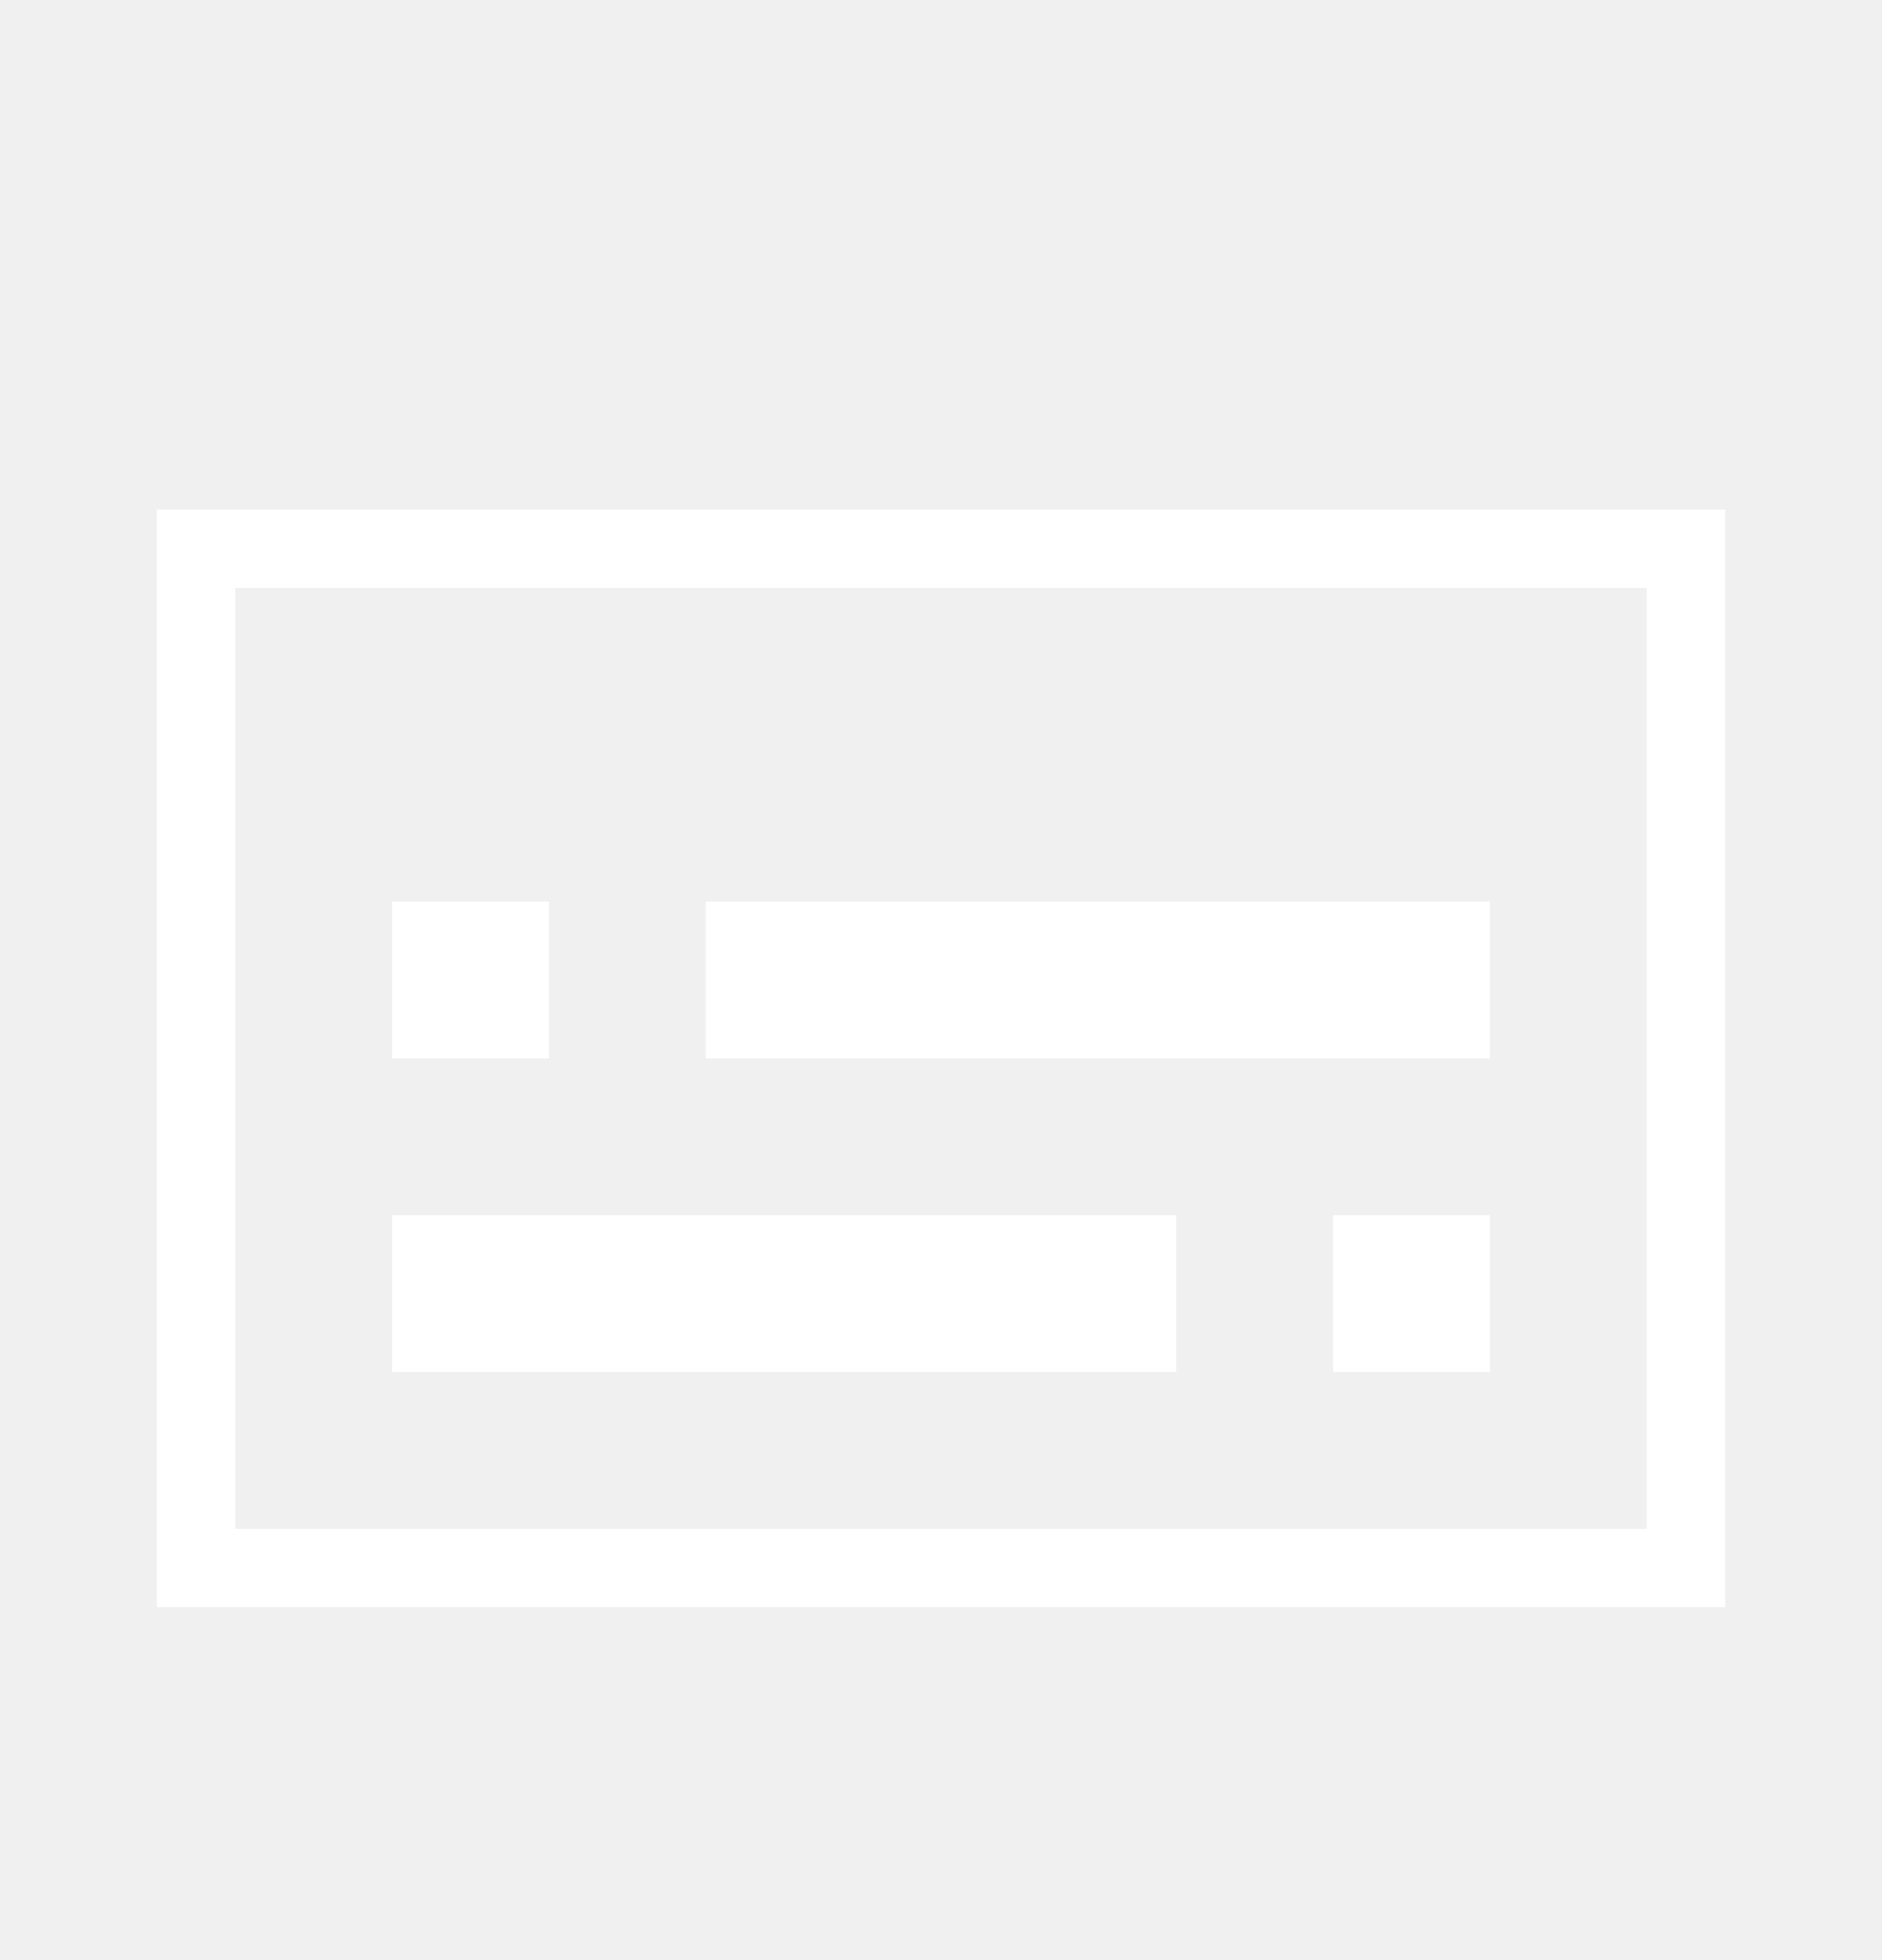
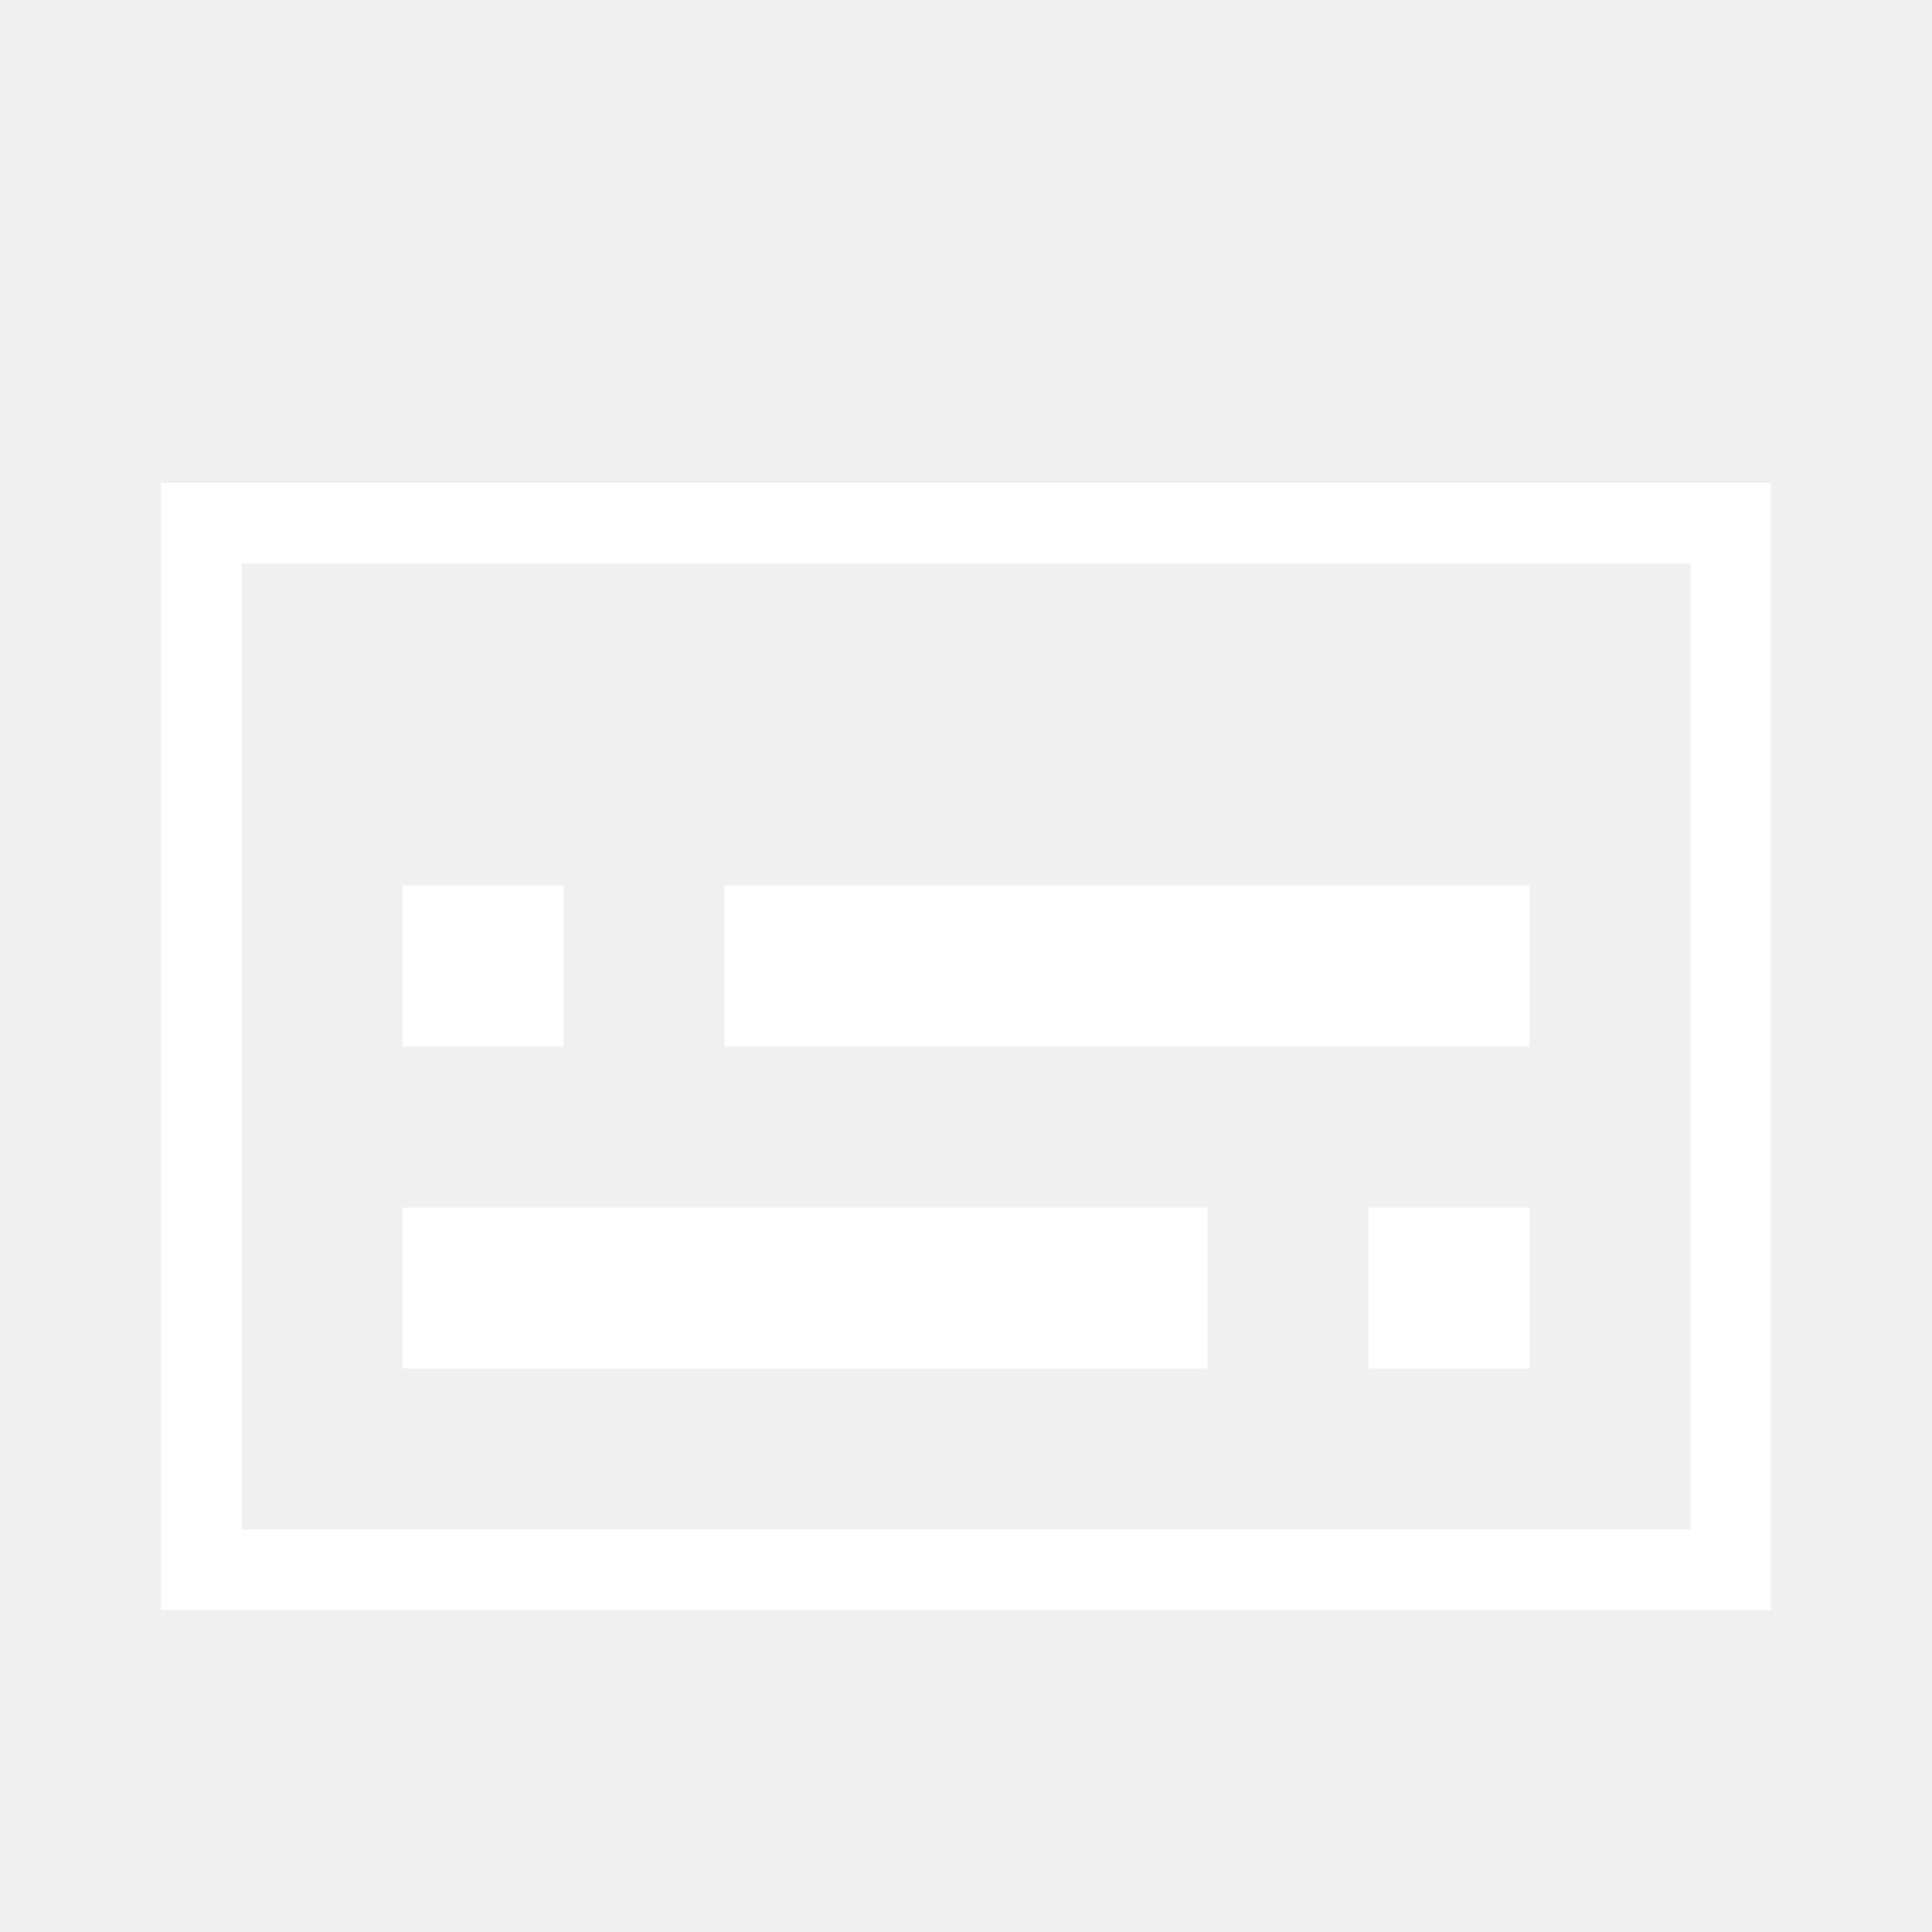
- <svg xmlns="http://www.w3.org/2000/svg" width="24" height="25" viewBox="0 0 24 25" fill="none">
-   <path d="M5 11.5H7V13.5H5V11.5ZM15 15.5H5V17.5H15V15.5ZM19 15.5H17V17.5H19V15.5ZM19 11.5H9V13.5H19V11.5ZM22 6.5H2V20.5H22V6.5ZM3 7.5H21V19.5H3V7.5Z" fill="white" />
+ <svg xmlns="http://www.w3.org/2000/svg" viewBox="0 0 24 24" width="24" height="24" aria-hidden="true">
+   <path fill="white" d="M5 11H7V13H5V11ZM15 15H5V17H15V15ZM19 15H17V17H19V15ZM19 11H9V13H19V11ZM22 6H2V20H22V6ZM3 7H21V19H3V7Z" />
</svg>
